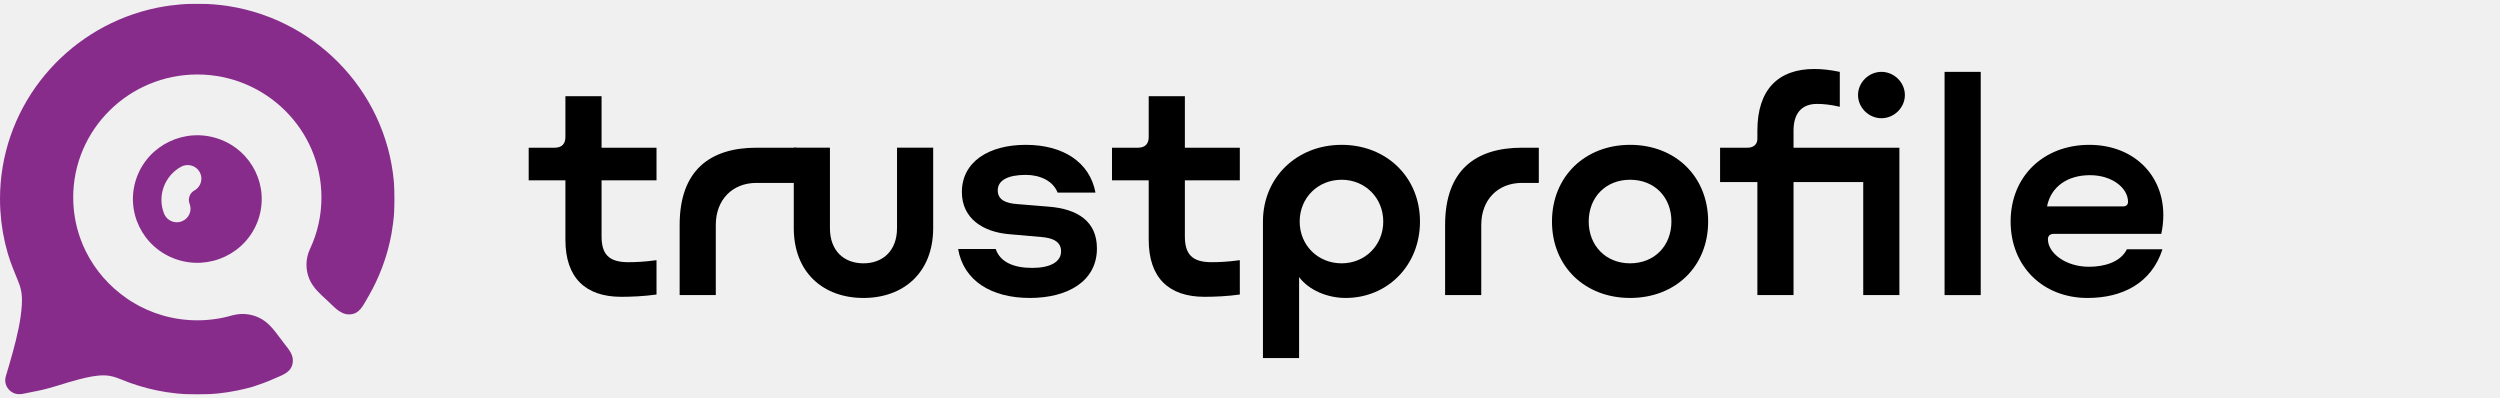
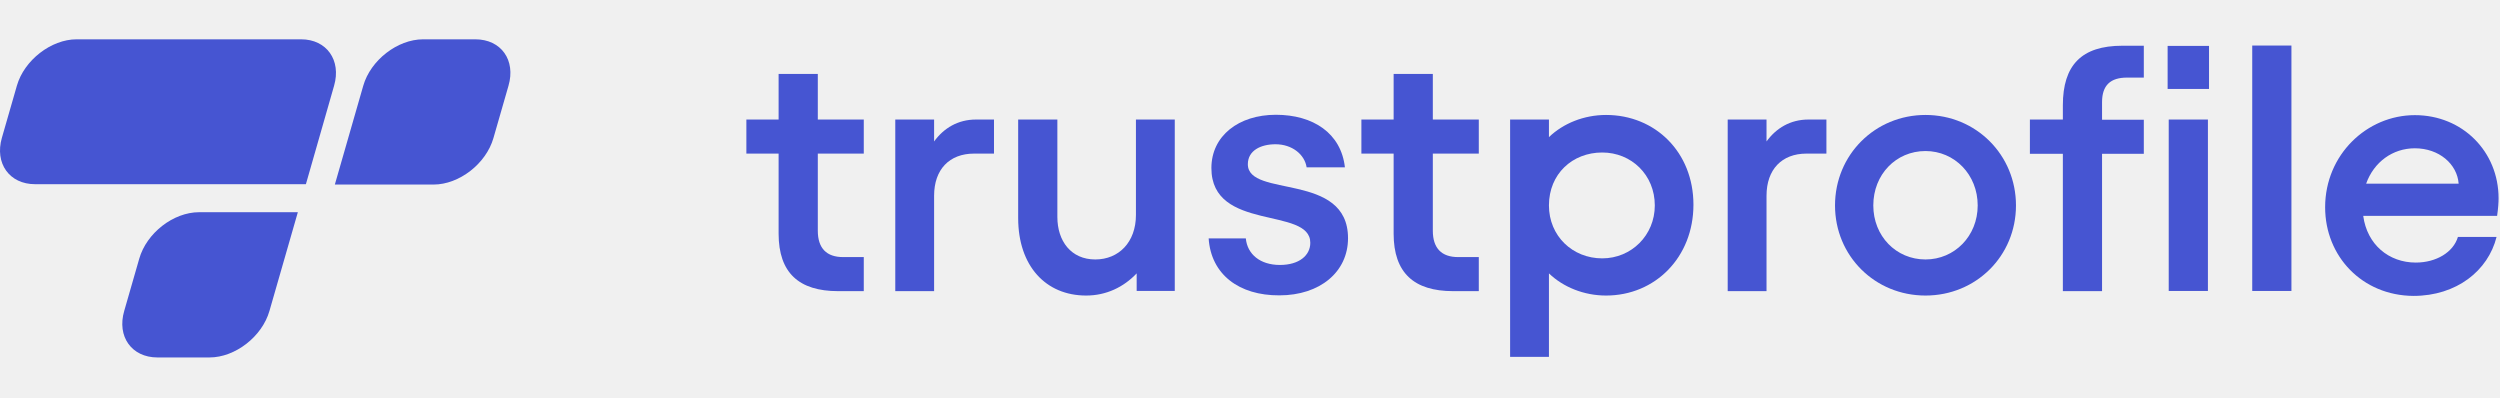
- <svg xmlns="http://www.w3.org/2000/svg" xmlns:xlink="http://www.w3.org/1999/xlink" width="409px" height="65px" viewBox="0 0 409 65" version="1.1">
-   <defs>
-     <polygon id="path-1" points="0 0.312 65.195 0.312 65.195 64.841 0 64.841" />
-     <polygon id="path-3" points="0 0.238 64.564 0.238 64.564 64.184 0 64.184" />
-   </defs>
-   <g id="Design" stroke="none" stroke-width="1" fill="none" fill-rule="evenodd">
-     <g id="widgets-def-trustprofile" transform="translate(-64, -45)">
-       <g id="logo-trustprofile" transform="translate(64, 44)">
-         <g id="Group-32-Copy-5" transform="translate(0, 0.25)">
-           <g id="Group-3" transform="translate(0, 0.215083)">
-             <mask id="mask-2" fill="white">
-               <use xlink:href="#path-1" />
-             </mask>
-             <g id="Clip-2" />
-           </g>
-           <path d="M101.634,49.308 C95.814,49.308 92.502,46.218 92.502,39.99 L92.502,30.252 L86.493,30.252 L86.493,24.914 L90.751,24.914 C91.887,24.914 92.502,24.305 92.502,23.181 L92.502,16.485 L98.417,16.485 L98.417,24.914 L107.406,24.914 L107.406,30.252 L98.417,30.252 L98.417,39.429 C98.417,42.331 99.6,43.643 102.769,43.643 C103.905,43.643 105.372,43.596 107.406,43.315 L107.406,48.933 C105.418,49.214 103.337,49.308 101.634,49.308" id="Fill-6" fill="#000000" />
-           <path d="M130.303,24.914 L130.303,30.673 L123.774,30.673 C119.8,30.673 117.104,33.435 117.104,37.555 L117.104,49.027 L111.19,49.027 L111.19,37.555 C111.19,28.613 116.157,24.914 123.774,24.914 L130.303,24.914 Z" id="Fill-8" fill="#000000" />
-           <path d="M141.265,49.496 C134.688,49.496 129.862,45.328 129.862,38.07 L129.862,24.913 L135.777,24.913 L135.777,38.07 C135.777,41.816 138.095,43.83 141.265,43.83 C144.387,43.83 146.753,41.816 146.753,38.07 L146.753,24.913 L152.668,24.913 L152.668,38.07 C152.668,45.328 147.841,49.496 141.265,49.496" id="Fill-10" fill="#000000" />
-           <path d="M156.749,41.489 L162.9,41.489 C163.609,43.596 165.785,44.579 168.861,44.579 C171.747,44.579 173.592,43.643 173.592,41.864 C173.592,40.271 172.22,39.663 170.327,39.523 L164.981,39.053 C160.865,38.679 157.363,36.526 157.363,32.171 C157.363,27.254 161.717,24.445 167.82,24.445 C173.828,24.445 178.276,27.207 179.222,32.265 L173.025,32.265 C172.268,30.298 170.091,29.361 167.82,29.361 C164.886,29.361 163.231,30.252 163.231,31.89 C163.231,33.435 164.508,33.997 166.4,34.138 L171.558,34.559 C176.289,34.934 179.458,36.947 179.458,41.395 C179.458,46.733 174.728,49.495 168.482,49.495 C162.19,49.495 157.647,46.686 156.749,41.489" id="Fill-12" fill="#000000" />
-           <path d="M197.062,49.308 C191.242,49.308 187.93,46.218 187.93,39.99 L187.93,30.252 L181.922,30.252 L181.922,24.914 L186.179,24.914 C187.315,24.914 187.93,24.305 187.93,23.181 L187.93,16.485 L193.845,16.485 L193.845,24.914 L202.834,24.914 L202.834,30.252 L193.845,30.252 L193.845,39.429 C193.845,42.331 195.028,43.643 198.198,43.643 C199.333,43.643 200.8,43.596 202.834,43.315 L202.834,48.933 C200.847,49.214 198.765,49.308 197.062,49.308" id="Fill-14" fill="#000000" />
-           <path d="M219.487,43.83 C223.32,43.83 226.301,40.88 226.301,36.994 C226.301,33.108 223.32,30.157 219.487,30.157 C215.608,30.157 212.627,33.108 212.627,36.994 C212.627,40.88 215.608,43.83 219.487,43.83 M212.532,46.078 L212.532,59.328 L206.618,59.328 L206.618,36.994 C206.618,29.783 212.153,24.445 219.487,24.445 C226.821,24.445 232.309,29.737 232.309,36.994 C232.309,44.204 226.963,49.495 220.15,49.495 C217.169,49.495 214.14,48.232 212.532,46.078" id="Fill-16" fill="#000000" />
-           <path d="M251.749,24.914 L251.749,30.673 L249.004,30.673 C245.03,30.673 242.333,33.435 242.333,37.555 L242.333,49.027 L236.419,49.027 L236.419,37.555 C236.419,28.613 241.387,24.914 249.004,24.914 L251.749,24.914 Z" id="Fill-18" fill="#000000" />
-           <path d="M266.679,43.83 C262.705,43.83 259.913,40.927 259.913,36.994 C259.913,33.014 262.705,30.157 266.679,30.157 C270.7,30.157 273.444,33.014 273.444,36.994 C273.444,40.927 270.7,43.83 266.679,43.83 M266.679,24.445 C259.298,24.445 253.904,29.643 253.904,36.994 C253.904,44.345 259.298,49.495 266.679,49.495 C274.106,49.495 279.453,44.345 279.453,36.994 C279.453,29.643 274.106,24.445 266.679,24.445" id="Fill-20" fill="#000000" />
-           <path d="M304.825,24.914 L293.422,24.914 L293.422,22.104 C293.422,19.482 294.604,17.75 297.255,17.75 C298.201,17.75 299.384,17.843 300.992,18.218 L300.992,12.506 C299.384,12.177 298.059,12.036 296.828,12.036 C290.915,12.036 287.508,15.408 287.508,22.104 L287.508,23.462 C287.508,24.398 286.846,24.914 285.899,24.914 L281.405,24.914 L281.405,30.532 L287.508,30.532 L287.508,49.027 L293.422,49.027 L293.422,30.532 L304.825,30.532 L304.825,49.027 L310.74,49.027 L310.74,24.914 L307.183,24.914 L304.825,24.914 Z" id="Fill-22" fill="#000000" />
-           <path d="M307.805,12.506 C305.724,12.506 303.974,14.237 303.974,16.298 C303.974,18.359 305.724,20.091 307.805,20.091 C309.887,20.091 311.638,18.359 311.638,16.298 C311.638,14.237 309.887,12.506 307.805,12.506" id="Fill-24" fill="#000000" />
-           <polygon id="Fill-26" fill="#000000" points="318.132 49.027 324.046 49.027 324.046 12.506 318.132 12.506" />
-           <path d="M341.901,29.409 C345.685,29.409 348.146,31.61 348.146,33.763 C348.146,34.231 347.862,34.512 347.39,34.512 L334.898,34.512 C335.514,31.328 338.21,29.409 341.901,29.409 M341.759,44.392 C337.926,44.392 335.041,42.144 335.041,39.897 C335.041,39.335 335.372,39.007 336.034,39.007 L353.587,39.007 C353.824,37.93 353.918,36.9 353.918,35.917 C353.918,29.314 348.998,24.446 341.806,24.446 C334.331,24.446 328.938,29.595 328.938,36.994 C328.938,44.298 334.189,49.496 341.522,49.496 C347.2,49.496 351.979,47.107 353.777,41.535 L347.957,41.535 C346.916,43.642 344.266,44.392 341.759,44.392" id="Fill-28" fill="#000000" />
+ <svg xmlns="http://www.w3.org/2000/svg" width="409px" height="65px" viewBox="0 0 1365 174" version="1.1">
+   <g id="Page-1" stroke="none" stroke-width="1" fill="none" fill-rule="evenodd">
+     <g id="Trustprofile" transform="translate(0, 0)" fill="#4655D2" fill-rule="nonzero">
+       <g id="Group" transform="translate(407.5217, 3.4)">
+         <path d="M0,40.4 L17.6,40.4 L17.6,15.5 L39,15.5 L39,40.4 L64.1,40.4 L64.1,59 L39,59 L39,101.1 C39,110.7 43.8,115.5 52.8,115.5 L64.1,115.5 L64.1,134.1 L50.1,134.1 C28.7,134.1 17.6,124.1 17.6,102.7 L17.6,59 L0,59 L0,40.4 Z" id="Path" />
+         <path d="M102.4,52.5 C107.8,45 115.6,40.4 125.4,40.4 L135.2,40.4 L135.2,59 L124.3,59 C110.9,59 102.5,67.6 102.5,82 L102.5,134.1 L81.3,134.1 L81.3,40.4 L102.5,40.4 L102.5,52.5 L102.4,52.5 Z" id="Path" />
+         <path d="M234,134 L213.1,134 L213.1,124.4 C206,131.9 196.5,136.5 185.5,136.5 C163.5,136.5 148.4,120.4 148.4,94.2 L148.4,40.4 L169.8,40.4 L169.8,93.6 C169.8,106.8 177.3,116.8 190.5,116.8 C203.3,116.8 212.7,107.4 212.7,92.5 L212.7,40.4 L233.9,40.4 L233.9,134 L234,134 Z" id="Path" />
+         <path d="M252.4,105.3 L272.7,105.3 C273.5,113.9 280.5,119.8 291.3,119.8 C301.8,119.8 307.9,114.6 307.9,107.7 C307.9,87.8 253.9,101.8 253.9,66.9 C253.9,49.3 268.8,37.8 289.1,37.8 C309.4,37.8 324.7,47.8 326.8,66.5 L305.9,66.5 C304.8,59.4 297.9,53.9 288.9,53.9 C280.9,53.9 273.8,57.3 273.8,64.8 C273.8,83.4 328.5,68.8 328.5,105.2 C328.5,123.6 313.2,136.401 291,136.401 C269,136.5 253.7,125 252.4,105.3 Z" id="Path" />
+         <path d="M335.8,40.4 L353.4,40.4 L353.4,15.5 L374.8,15.5 L374.8,40.4 L399.9,40.4 L399.9,59 L374.8,59 L374.8,101.1 C374.8,110.7 379.6,115.5 388.6,115.5 L399.9,115.5 L399.9,134.1 L385.9,134.1 C364.5,134.1 353.4,124.1 353.4,102.7 L353.4,59 L335.8,59 L335.8,40.4 L335.8,40.4 Z" id="Path" />
+         <path d="M417,40.4 L438.2,40.4 L438.2,50 C446,42.5 457.3,37.9 469.4,37.9 C496.2,37.9 517.1,58.2 517.1,86.9 C517.1,115.6 496.2,136.5 469.4,136.5 C457.3,136.5 446,131.9 438.2,124.4 L438.2,170 L417,170 L417,40.4 Z M467.3,116.2 C483.2,116.2 496,103.6 496,87.3 C496,70.6 483.2,58.4 467.3,58.4 C451,58.4 438.2,70.1 438.2,87.3 C438.2,104 451.1,116.2 467.3,116.2 Z" id="Shape" />
+         <path d="M556.9,52.5 C562.3,45 570.1,40.4 579.9,40.4 L589.7,40.4 L589.7,59 L578.8,59 C565.4,59 557,67.6 557,82 L557,134.1 L535.8,134.1 L535.8,40.4 L557,40.4 L557,52.5 L556.9,52.5 Z" id="Path" />
+         <path d="M594.4,87.3 C594.4,59.7 616.2,37.9 643.8,37.9 C671.4,37.9 693.2,59.7 693.2,87.3 C693.2,114.9 671.4,136.5 643.8,136.5 C616.2,136.5 594.4,114.9 594.4,87.3 Z M643.8,116.8 C659.7,116.8 672.3,104 672.3,87.3 C672.3,70.5 659.7,57.6 643.8,57.6 C627.7,57.6 615.3,70.4 615.3,87.3 C615.3,104 627.7,116.8 643.8,116.8 Z" id="Shape" />
+         <path d="M700.8,40.4 L718.8,40.4 L718.8,32.6 C718.8,10.8 728.9,0.1 751.3,0.1 L763,0.1 L763,17.5 L753.8,17.5 C744.8,17.5 740.2,21.7 740.2,30.9 L740.2,40.5 L763,40.5 L763,59.1 L740.2,59.1 L740.2,134.1 L718.8,134.1 L718.8,59.1 L700.8,59.1 L700.8,40.4 Z" id="Path" />
+         <path d="M776,0.2 L798.6,0.2 L798.6,23.7 L776,23.7 L776,0.2 Z M798,40.4 L798,134 L776.6,134 L776.6,40.4 L798,40.4 Z" id="Shape" />
+         <polygon id="Path" points="843.6 134 822.2 134 822.2 -5.77315973e-15 843.6 -5.77315973e-15" />
+         <path d="M862,88.3 C862,59.6 884.8,38 911,38 C937,38 956.7,57.9 956.7,83.4 C956.7,85.7 956.5,88.8 955.9,93 L882.8,93 C884.9,108.7 896.8,118.5 911.5,118.5 C922.6,118.5 932,112.9 934.5,104.5 L955.6,104.5 C951,122.9 933.8,136.7 910.2,136.7 C882.2,136.5 862,115.1 862,88.3 Z M934.9,75.4 C934.1,64.7 924.2,56.1 911,56.1 C898.9,56.1 888.6,63.6 884.4,75.4 L934.9,75.4 Z" id="Shape" />
+       </g>
+       <g id="Group" transform="translate(0, 0)">
+         <g transform="translate(0, 0)" id="Path">
+           <path d="M108.722,94.4 L162.622,94.4 L147.122,148.3 C143.122,162.3 128.422,173.7 114.422,173.7 L85.922,173.7 C71.922,173.7 63.722,162.3 67.822,148.3 L76.022,119.8 C80.022,105.8 94.622,94.4 108.722,94.4 Z" />
+           <path d="M41.822,0 L164.422,0 C178.322,0 186.422,11.4 182.422,25.3 L167.022,79.1 L19.122,79.1 C5.122,79.1 -2.978,67.7 1.022,53.8 L9.222,25.3 C13.222,11.4 27.922,0 41.822,0 Z" />
        </g>
-         <g id="Group-6" transform="translate(0, 1.25)">
-           <g id="Group-3" transform="translate(0, 0.110578)">
-             <mask id="mask-4" fill="white">
-               <use xlink:href="#path-3" />
-             </mask>
-             <g id="Clip-2" />
-             <path d="M38.787,0.888 C38.632,0.856 38.474,0.834 38.318,0.805 C37.946,0.735 37.574,0.663 37.197,0.606 C37.16,0.601 37.122,0.598 37.085,0.592 C36.397,0.491 35.7,0.417 34.998,0.359 C34.102,0.285 33.198,0.238 32.282,0.238 C31.366,0.238 30.461,0.285 29.565,0.359 C28.379,0.457 27.211,0.615 26.065,0.837 C25.969,0.855 25.872,0.868 25.777,0.888 C25.317,0.981 24.861,1.084 24.409,1.196 C24.302,1.223 24.197,1.255 24.091,1.282 C23.746,1.371 23.403,1.461 23.063,1.561 C9.726,5.49 0,17.726 0,32.211 C0,33.438 0.077,34.647 0.212,35.838 C0.217,35.879 0.223,35.92 0.228,35.961 C0.293,36.507 0.371,37.049 0.463,37.586 C0.475,37.652 0.487,37.717 0.498,37.783 C0.591,38.302 0.695,38.817 0.813,39.328 C0.827,39.389 0.841,39.451 0.856,39.512 C0.98,40.04 1.117,40.563 1.268,41.08 C1.278,41.113 1.287,41.147 1.297,41.18 C1.753,42.736 2.42,44.29 3.037,45.815 C3.538,47.052 3.65,48.143 3.572,49.471 C3.42,52.092 2.787,54.686 2.104,57.213 C1.747,58.536 1.354,59.847 0.963,61.16 L0.952,61.195 C0.459,62.851 1.923,64.432 3.632,64.089 L6.243,63.565 C8.491,63.114 10.655,62.284 12.875,61.717 C14.23,61.371 15.617,61.037 17.025,61.048 C18.54,61.06 19.705,61.7 21.083,62.206 C21.161,62.234 21.239,62.261 21.317,62.289 C21.716,62.432 22.119,62.567 22.526,62.695 C22.669,62.739 22.814,62.782 22.959,62.825 C23.316,62.931 23.675,63.033 24.037,63.128 C24.235,63.179 24.434,63.226 24.633,63.274 C24.955,63.351 25.278,63.427 25.603,63.495 C25.849,63.546 26.098,63.59 26.346,63.635 C26.635,63.689 26.925,63.744 27.217,63.79 C27.51,63.835 27.807,63.871 28.102,63.909 C28.359,63.942 28.614,63.979 28.873,64.005 C29.228,64.042 29.587,64.067 29.945,64.092 C30.151,64.106 30.356,64.128 30.562,64.138 C31.132,64.168 31.705,64.184 32.282,64.184 C32.778,64.184 33.269,64.169 33.76,64.147 C33.896,64.141 34.032,64.134 34.168,64.125 C34.573,64.103 34.977,64.072 35.377,64.034 C35.469,64.026 35.56,64.02 35.651,64.011 C36.138,63.96 36.622,63.899 37.102,63.828 C37.196,63.814 37.291,63.798 37.386,63.783 C37.809,63.716 38.23,63.642 38.647,63.56 C38.721,63.545 38.796,63.531 38.87,63.516 C39.73,63.34 40.582,63.134 41.424,62.89 C41.496,62.87 41.564,62.84 41.634,62.816 C41.775,62.769 41.918,62.725 42.053,62.668 C43.358,62.258 44.611,61.707 45.86,61.155 C46.947,60.675 47.809,60.108 47.908,58.809 C47.996,57.664 47.245,56.784 46.577,55.944 C45.487,54.571 44.481,52.876 42.962,51.932 C41.57,51.066 39.856,50.788 38.258,51.172 C38.165,51.194 38.072,51.211 37.979,51.238 C36.137,51.772 34.22,52.043 32.282,52.043 C28.336,52.043 24.652,50.918 21.532,48.981 C21.439,48.923 21.346,48.864 21.254,48.805 C21.066,48.682 20.882,48.555 20.698,48.426 C17.876,46.475 15.568,43.843 14.041,40.759 C13.943,40.561 13.852,40.362 13.762,40.163 C13.702,40.033 13.64,39.905 13.583,39.773 C13.451,39.464 13.326,39.153 13.21,38.839 C13.137,38.644 13.074,38.445 13.007,38.248 C12.962,38.113 12.914,37.978 12.872,37.842 C12.807,37.632 12.748,37.421 12.69,37.209 C12.655,37.08 12.619,36.952 12.586,36.823 C12.532,36.61 12.483,36.397 12.437,36.182 C12.407,36.046 12.379,35.91 12.352,35.774 C12.311,35.567 12.273,35.358 12.239,35.149 C12.214,34.992 12.192,34.835 12.171,34.677 C12.144,34.486 12.117,34.294 12.096,34.101 C12.074,33.899 12.059,33.695 12.043,33.492 C12.031,33.338 12.016,33.186 12.008,33.032 C11.988,32.668 11.977,32.302 11.977,31.934 C11.977,20.846 21.085,11.825 32.282,11.825 C43.478,11.825 52.587,20.847 52.587,31.935 C52.587,34.889 51.955,37.734 50.706,40.39 C49.97,41.957 49.949,43.79 50.645,45.374 C51.256,46.763 52.433,47.795 53.538,48.797 C54.531,49.696 55.562,51.029 57.023,51.074 C57.899,51.101 58.482,50.756 58.952,50.225 C59.188,49.957 59.398,49.647 59.597,49.307 C59.853,48.87 60.106,48.432 60.354,47.991 C61.173,46.565 61.879,45.068 62.471,43.516 C62.484,43.484 62.497,43.452 62.509,43.419 C62.613,43.145 62.711,42.867 62.808,42.589 C62.848,42.47 62.89,42.352 62.93,42.232 C63.012,41.986 63.09,41.739 63.167,41.491 C63.215,41.331 63.263,41.17 63.309,41.01 C63.374,40.785 63.438,40.561 63.498,40.334 C63.552,40.128 63.603,39.92 63.653,39.713 C63.699,39.523 63.748,39.334 63.79,39.143 C63.88,38.74 63.965,38.334 64.039,37.925 C64.047,37.885 64.054,37.845 64.061,37.805 C64.161,37.245 64.246,36.679 64.316,36.109 C64.323,36.057 64.33,36.006 64.336,35.954 C64.481,34.726 64.564,33.479 64.564,32.211 C64.564,16.76 53.498,3.869 38.787,0.888" id="Fill-1" fill="#882C8B" mask="url(#mask-4)" />
-           </g>
-           <path d="M31.802,30.911 C31.425,31.12 31.139,31.457 30.997,31.862 C30.816,32.37 30.909,32.806 31.018,33.082 C31.47,34.224 30.901,35.512 29.748,35.96 C29.48,36.064 29.203,36.114 28.931,36.114 C28.035,36.114 27.189,35.578 26.842,34.702 C26.296,33.322 26.268,31.791 26.764,30.391 C27.269,28.966 28.28,27.774 29.609,27.036 C30.69,26.437 32.058,26.818 32.663,27.889 C33.268,28.958 32.882,30.312 31.802,30.911 M22.34,28.86 C20.414,34.297 23.304,40.251 28.795,42.158 C34.286,44.065 40.298,41.203 42.223,35.766 C44.149,30.329 41.259,24.375 35.769,22.468 C30.278,20.561 24.266,23.422 22.34,28.86" id="Fill-4" fill="#882C8B" />
-         </g>
+         <path d="M236.722,79.3 L182.822,79.3 L198.322,25.4 C202.322,11.4 217.022,0 231.022,0 L259.522,0 C273.622,0 281.722,11.4 277.622,25.4 L269.422,53.9 C265.422,67.9 250.722,79.3 236.722,79.3 Z" id="Path" />
      </g>
    </g>
  </g>
</svg>
